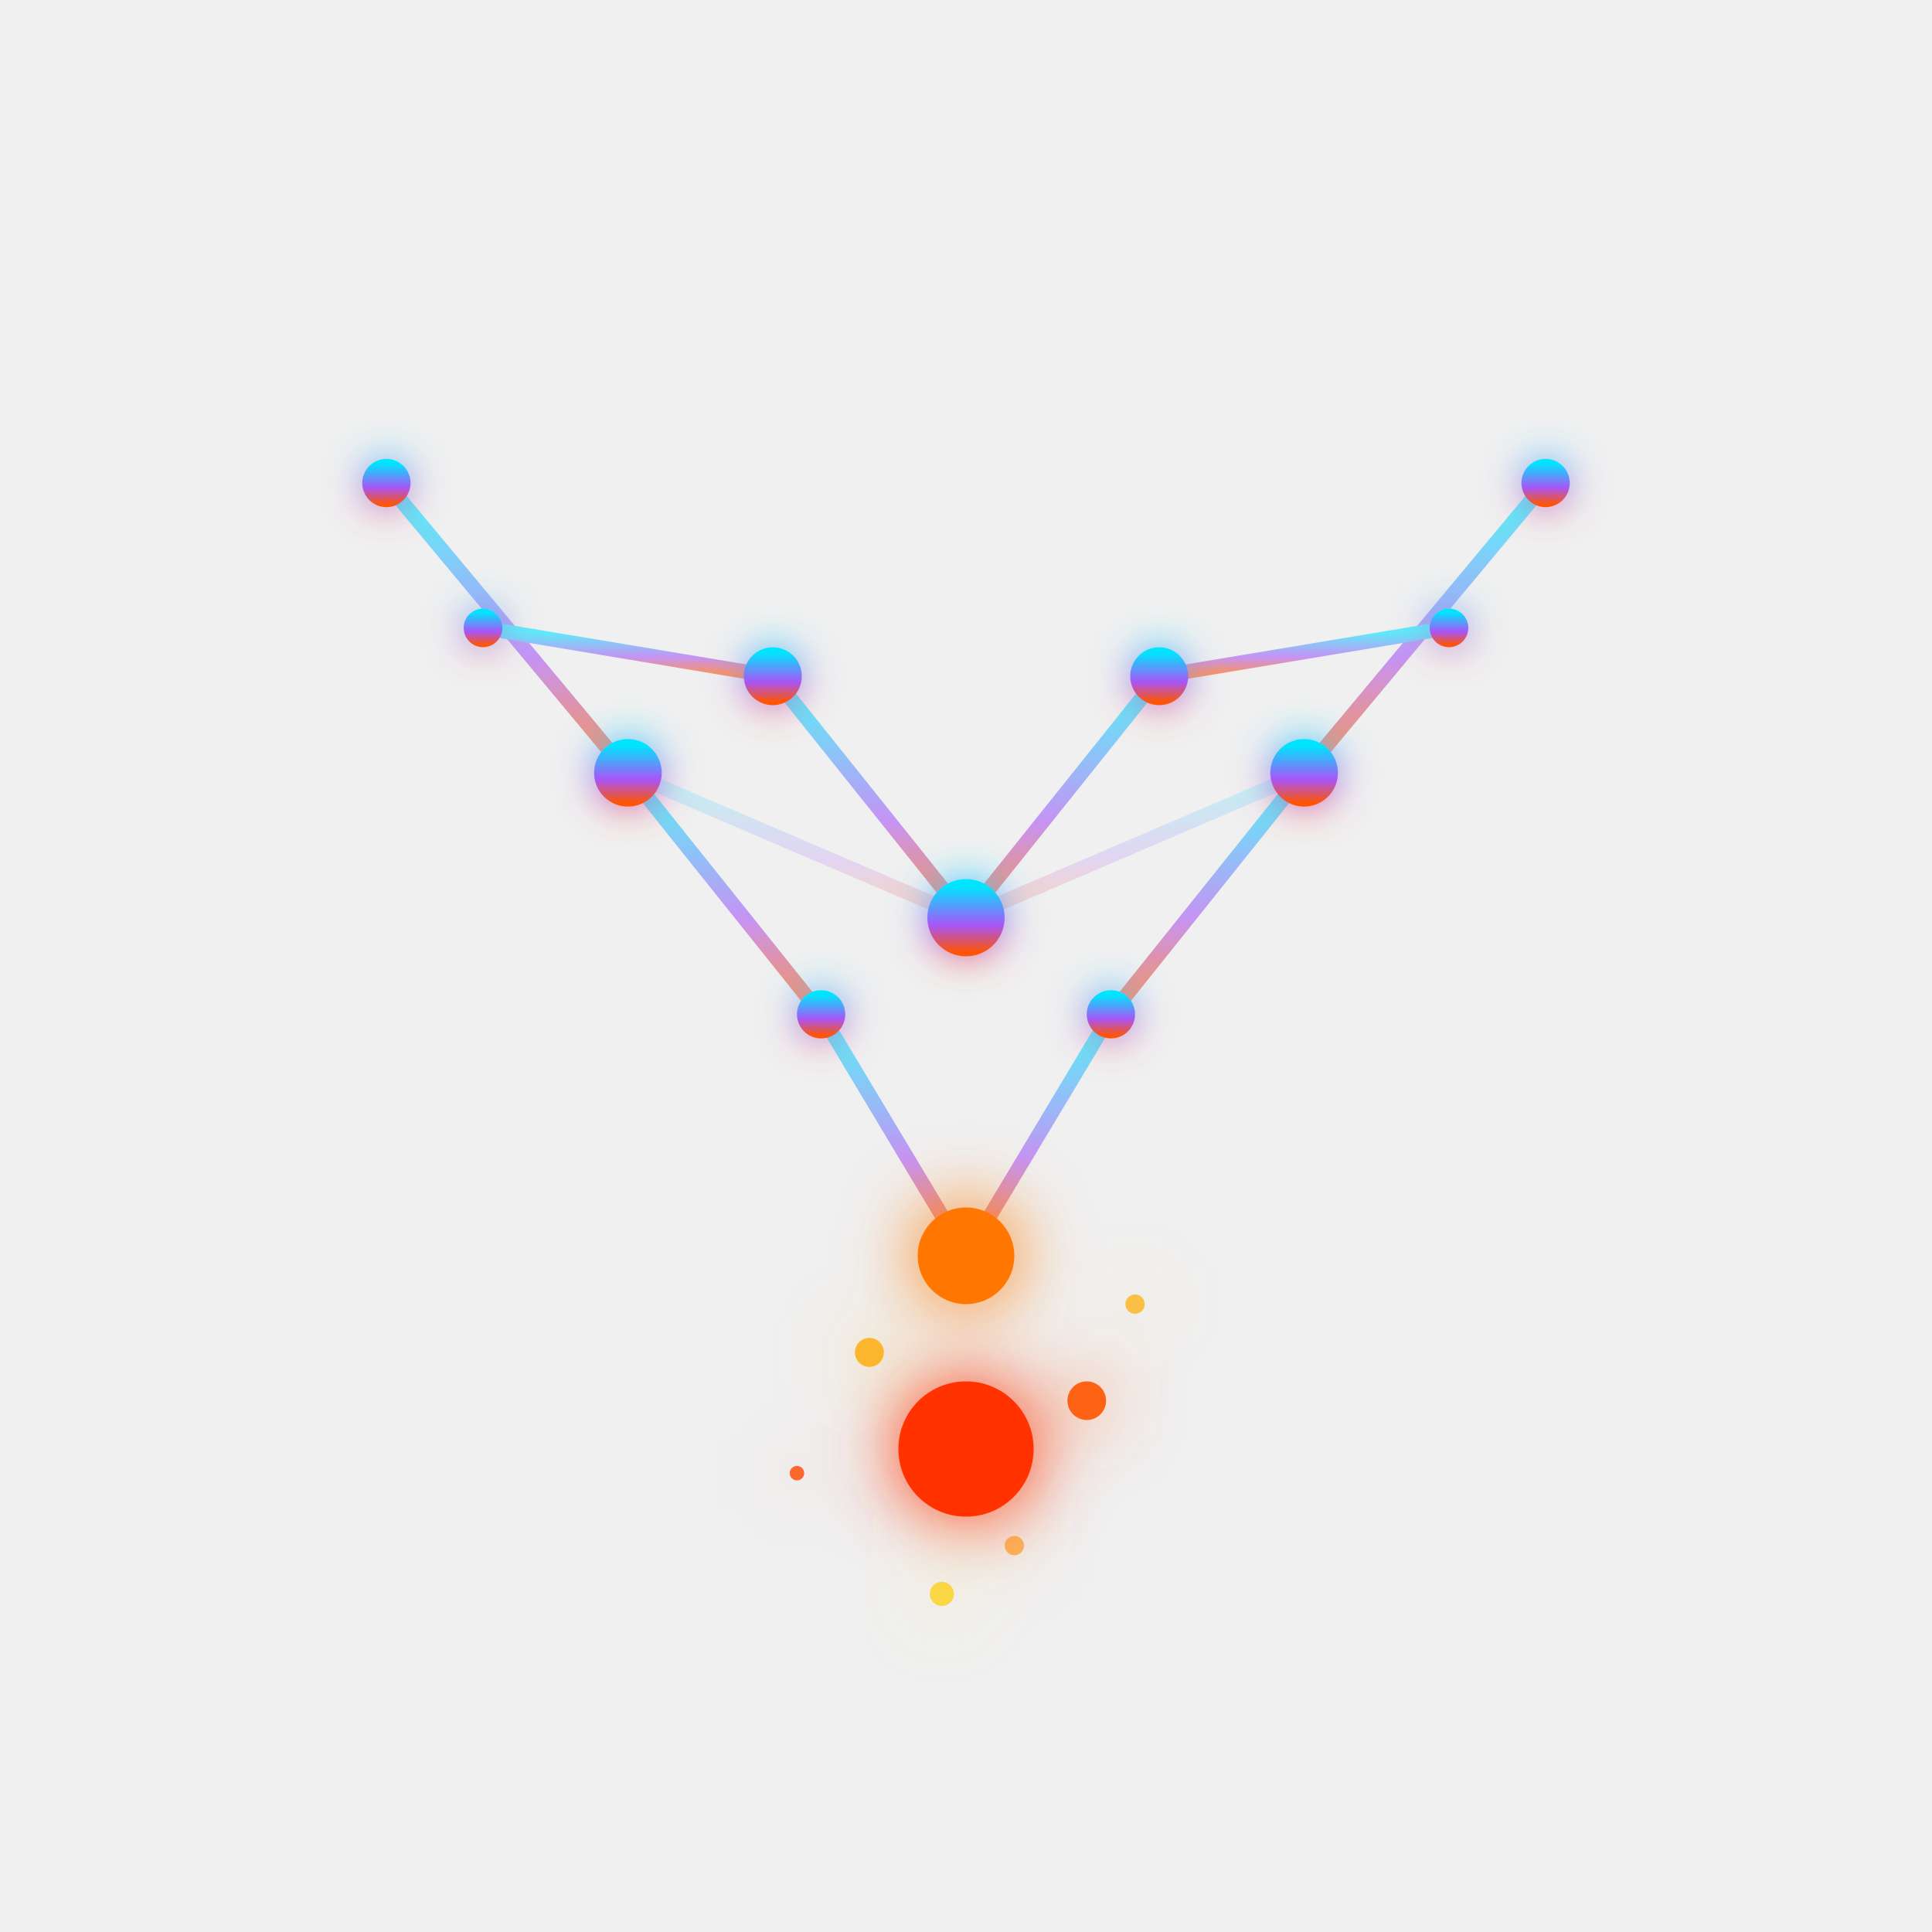
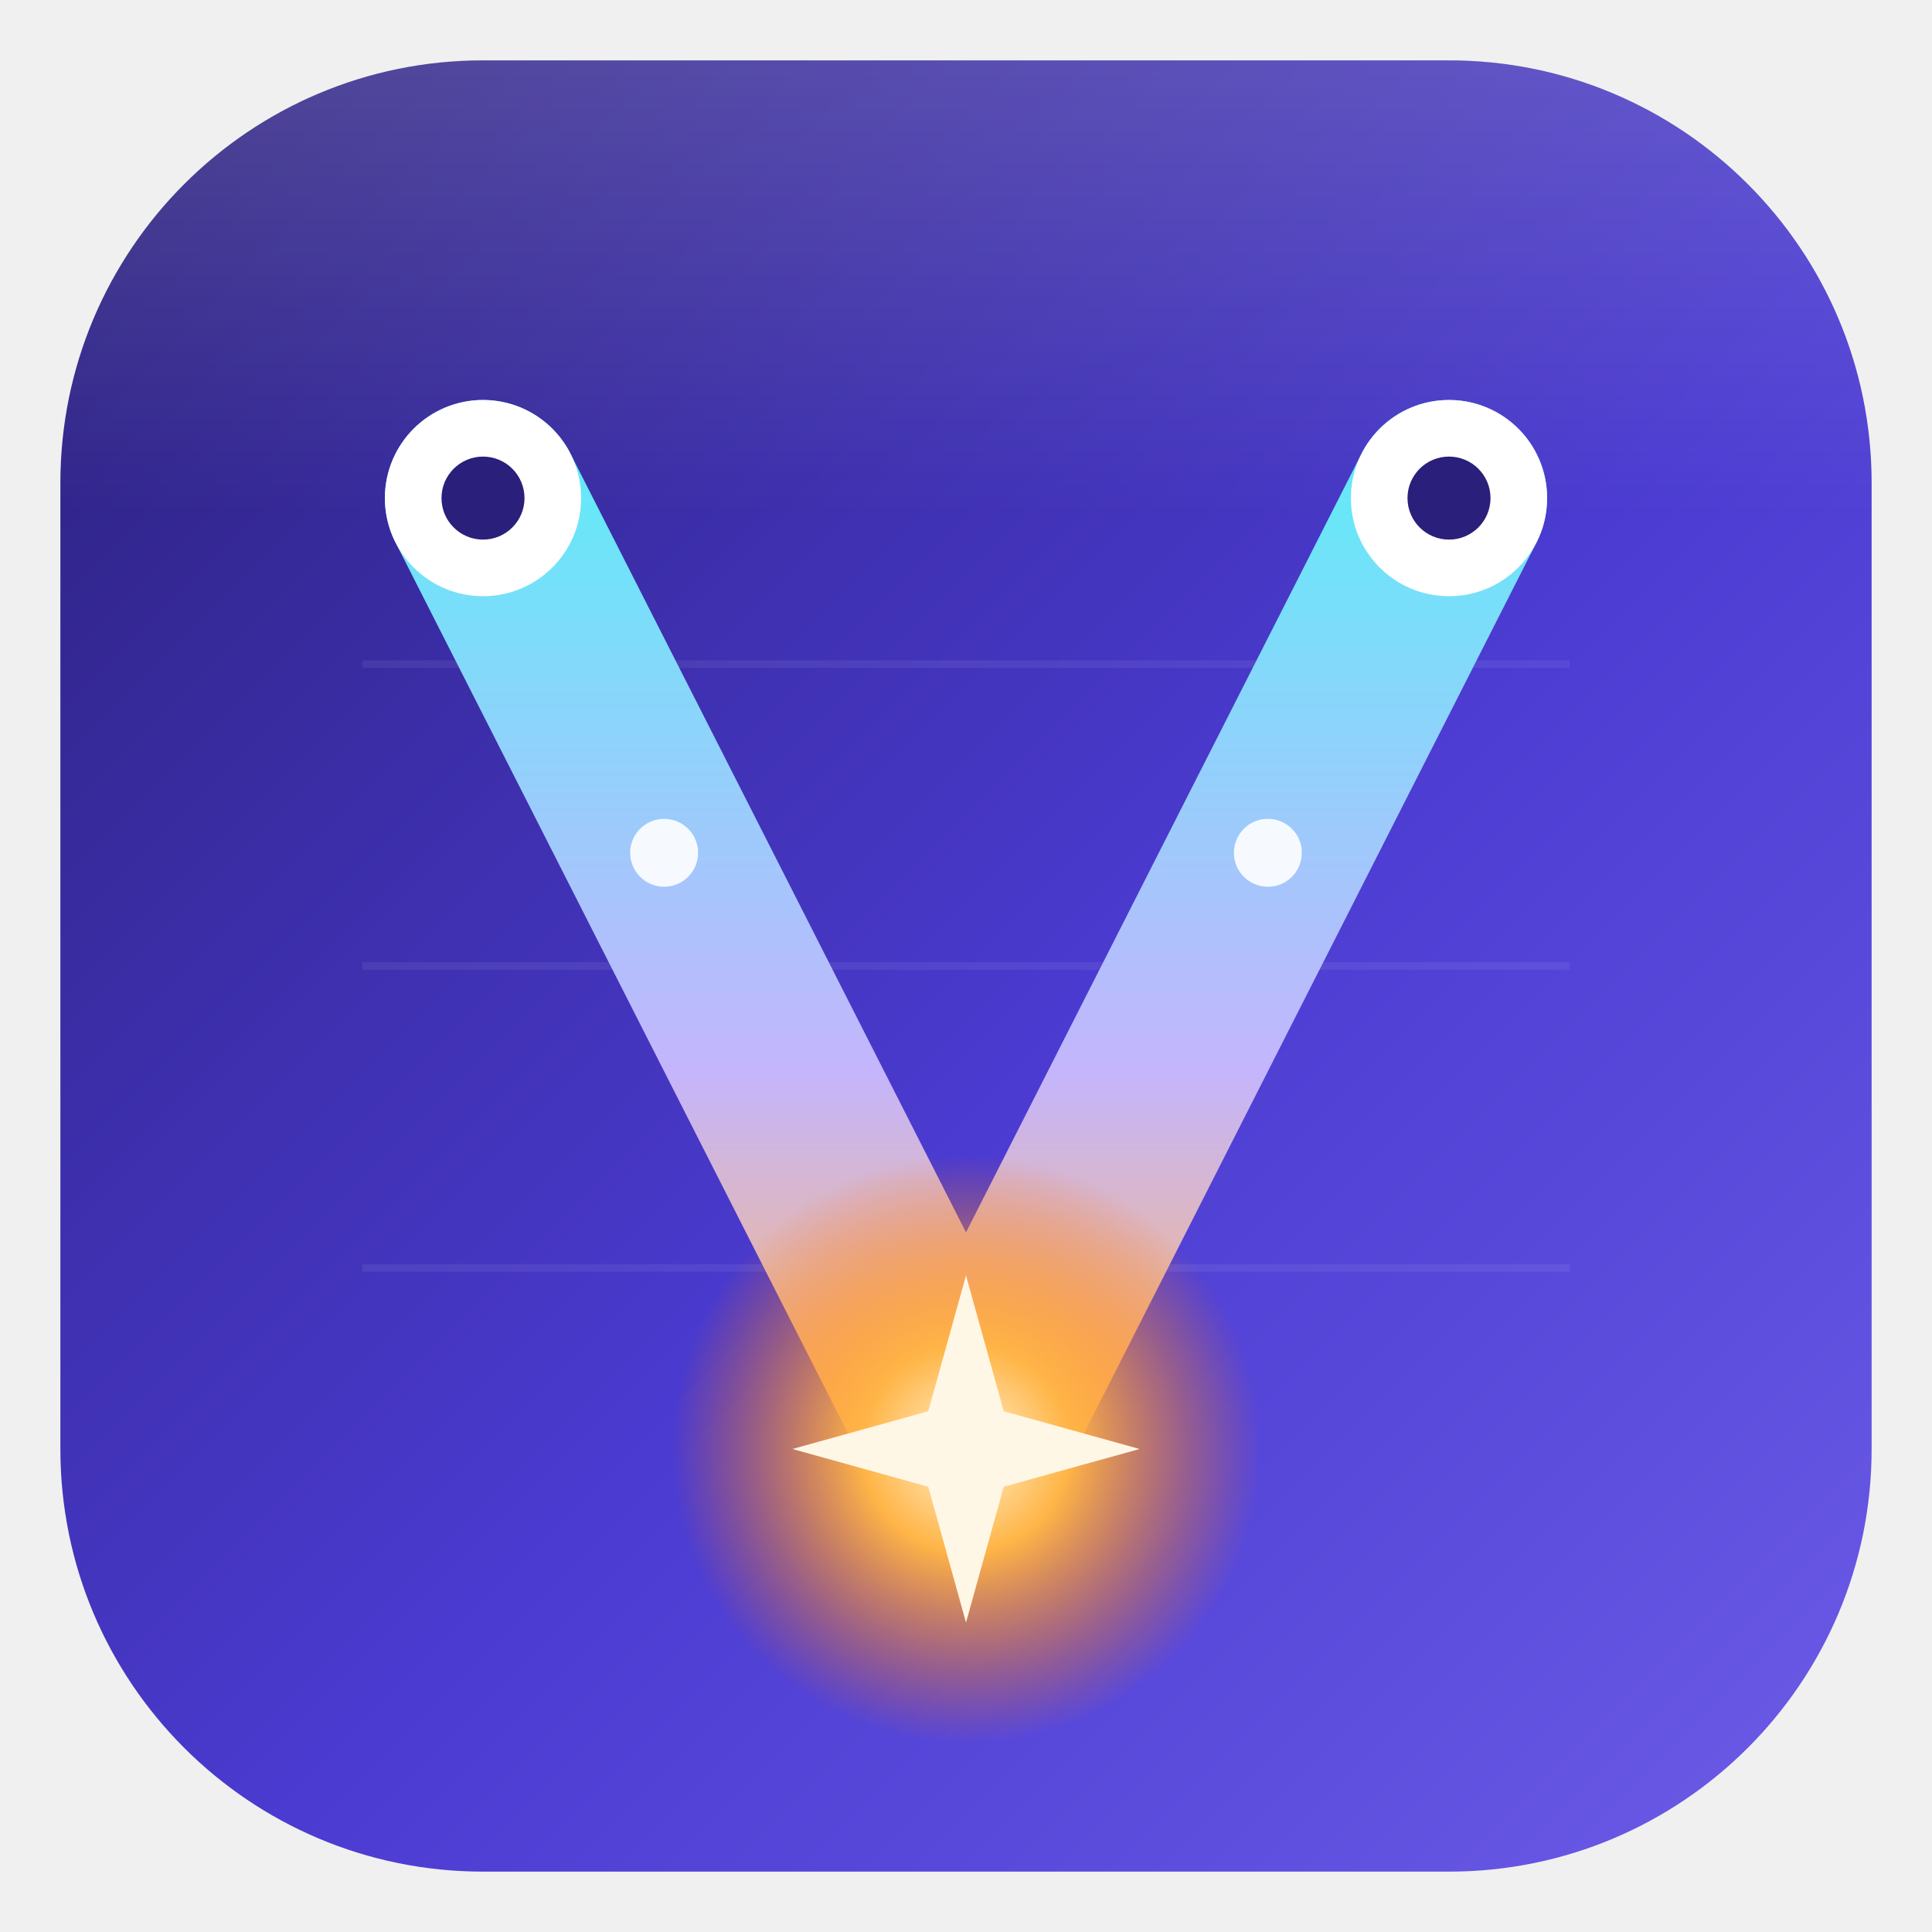
- <svg xmlns="http://www.w3.org/2000/svg" viewBox="0 0 400 400">
+ <svg xmlns="http://www.w3.org/2000/svg" viewBox="0 0 512 512" role="img" aria-labelledby="t">
  <defs>
-     <linearGradient id="vecGrad" x1="0%" y1="0%" x2="0%" y2="100%">
-       <stop offset="10%" stop-color="#00e5ff" />
-       <stop offset="60%" stop-color="#a855f7" />
-       <stop offset="95%" stop-color="#ff5500" />
+     <linearGradient id="vf-tile" x1="0" y1="0" x2="1" y2="1">
+       <stop offset="0" stop-color="#2A1F7A" />
+       <stop offset="0.55" stop-color="#4B3BD1" />
+       <stop offset="1" stop-color="#6C5CE7" />
    </linearGradient>
-     <filter id="glow" x="-50%" y="-50%" width="200%" height="200%">
-       <feGaussianBlur stdDeviation="4" result="blur" />
-       <feMerge>
-         <feMergeNode in="blur" />
-         <feMergeNode in="SourceGraphic" />
-       </feMerge>
-     </filter>
-     <filter id="forgeGlow" x="-50%" y="-50%" width="200%" height="200%">
-       <feGaussianBlur stdDeviation="8" result="blur" />
-       <feMerge>
-         <feMergeNode in="blur" />
-         <feMergeNode in="SourceGraphic" />
-       </feMerge>
-     </filter>
+     <linearGradient id="vf-arm" x1="0" y1="0" x2="0" y2="1">
+       <stop offset="0" stop-color="#67E8F9" />
+       <stop offset="0.6" stop-color="#C4B5FD" />
+       <stop offset="1" stop-color="#FFB86B" />
+     </linearGradient>
+     <radialGradient id="vf-spark" cx="0.5" cy="0.5" r="0.5">
+       <stop offset="0" stop-color="#FFF4D6" />
+       <stop offset="0.35" stop-color="#FFB547" />
+       <stop offset="1" stop-color="#FF6A00" stop-opacity="0" />
+     </radialGradient>
+     <linearGradient id="vf-sheen" x1="0" y1="0" x2="0" y2="1">
+       <stop offset="0" stop-color="#FFFFFF" stop-opacity="0.16" />
+       <stop offset="0.5" stop-color="#FFFFFF" stop-opacity="0" />
+     </linearGradient>
  </defs>
-   <g stroke="url(#vecGrad)" stroke-width="3" stroke-linecap="round" stroke-linejoin="round" opacity="0.6">
-     <line x1="80" y1="100" x2="130" y2="160" />
-     <line x1="100" y1="130" x2="160" y2="140" />
-     <line x1="130" y1="160" x2="170" y2="210" />
-     <line x1="160" y1="140" x2="200" y2="190" />
-     <line x1="170" y1="210" x2="200" y2="260" />
-     <line x1="320" y1="100" x2="270" y2="160" />
-     <line x1="300" y1="130" x2="240" y2="140" />
-     <line x1="270" y1="160" x2="230" y2="210" />
-     <line x1="240" y1="140" x2="200" y2="190" />
-     <line x1="230" y1="210" x2="200" y2="260" />
-     <line x1="160" y1="140" x2="240" y2="140" opacity="0.4" />
-     <line x1="170" y1="210" x2="230" y2="210" opacity="0.5" />
-     <line x1="130" y1="160" x2="200" y2="190" opacity="0.3" />
-     <line x1="270" y1="160" x2="200" y2="190" opacity="0.3" />
-     <line x1="200" y1="190" x2="200" y2="260" stroke-width="4" />
-     <line x1="200" y1="260" x2="200" y2="300" stroke-width="6" />
+   <rect x="16" y="16" width="480" height="480" rx="112" fill="url(#vf-tile)" />
+   <rect x="16" y="16" width="480" height="240" rx="112" fill="url(#vf-sheen)" />
+   <g stroke="#FFFFFF" stroke-opacity="0.07" stroke-width="2">
+     <line x1="96" y1="176" x2="416" y2="176" />
+     <line x1="96" y1="256" x2="416" y2="256" />
+     <line x1="96" y1="336" x2="416" y2="336" />
  </g>
-   <g fill="url(#vecGrad)" filter="url(#glow)">
-     <circle cx="80" cy="100" r="5" />
-     <circle cx="100" cy="130" r="4" />
-     <circle cx="160" cy="140" r="6" />
-     <circle cx="130" cy="160" r="7" />
-     <circle cx="170" cy="210" r="5" />
-     <circle cx="320" cy="100" r="5" />
-     <circle cx="300" cy="130" r="4" />
-     <circle cx="240" cy="140" r="6" />
-     <circle cx="270" cy="160" r="7" />
-     <circle cx="230" cy="210" r="5" />
-     <circle cx="200" cy="190" r="8" />
+   <g fill="none" stroke="url(#vf-arm)" stroke-linecap="round" stroke-linejoin="round">
+     <path d="M128 132 L256 384" stroke-width="52" />
+     <path d="M384 132 L256 384" stroke-width="52" />
  </g>
-   <g filter="url(#forgeGlow)">
-     <circle cx="200" cy="260" r="10" fill="#ff7700" />
-     <circle cx="200" cy="300" r="14" fill="#ff3300" />
-     <circle cx="180" cy="280" r="3" fill="#ffaa00" opacity="0.8" />
-     <circle cx="225" cy="290" r="4" fill="#ff5500" opacity="0.9" />
-     <circle cx="195" cy="330" r="2.5" fill="#ffcc00" opacity="0.7" />
-     <circle cx="210" cy="320" r="2" fill="#ff8800" opacity="0.6" />
-     <circle cx="165" cy="305" r="1.5" fill="#ff4400" opacity="0.8" />
-     <circle cx="235" cy="270" r="2" fill="#ffaa00" opacity="0.7" />
+   <g fill="#FFFFFF">
+     <circle cx="128" cy="132" r="26" />
+     <circle cx="384" cy="132" r="26" />
  </g>
+   <g fill="#2A1F7A">
+     <circle cx="128" cy="132" r="11" />
+     <circle cx="384" cy="132" r="11" />
+   </g>
+   <g fill="#FFFFFF" fill-opacity="0.9">
+     <circle cx="176" cy="226" r="9" />
+     <circle cx="336" cy="226" r="9" />
+   </g>
+   <circle cx="256" cy="384" r="78" fill="url(#vf-spark)" />
+   <path d="M256 338 L266 374 L302 384 L266 394 L256 430 L246 394 L210 384 L246 374 Z" fill="#FFF7E6" />
</svg>
